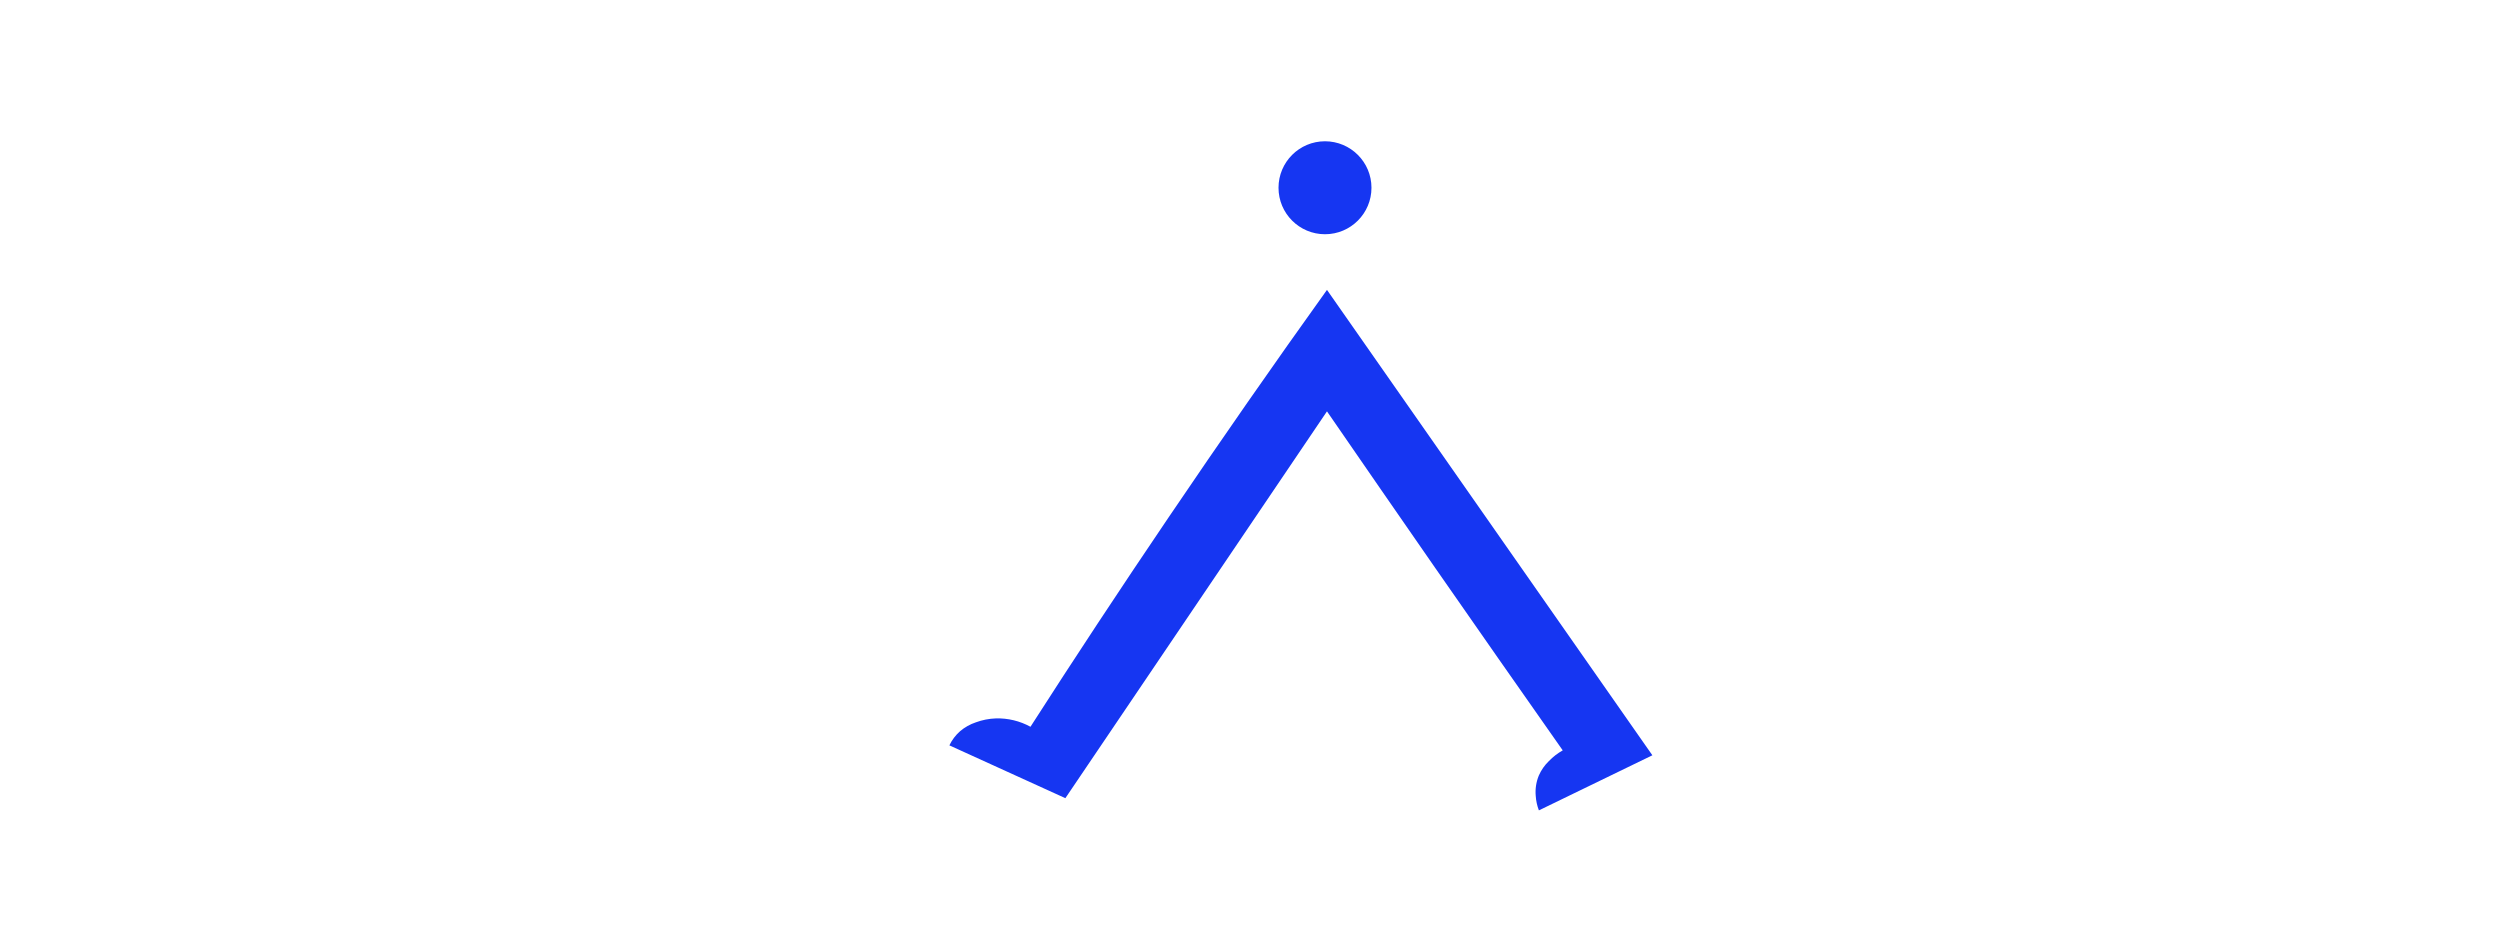
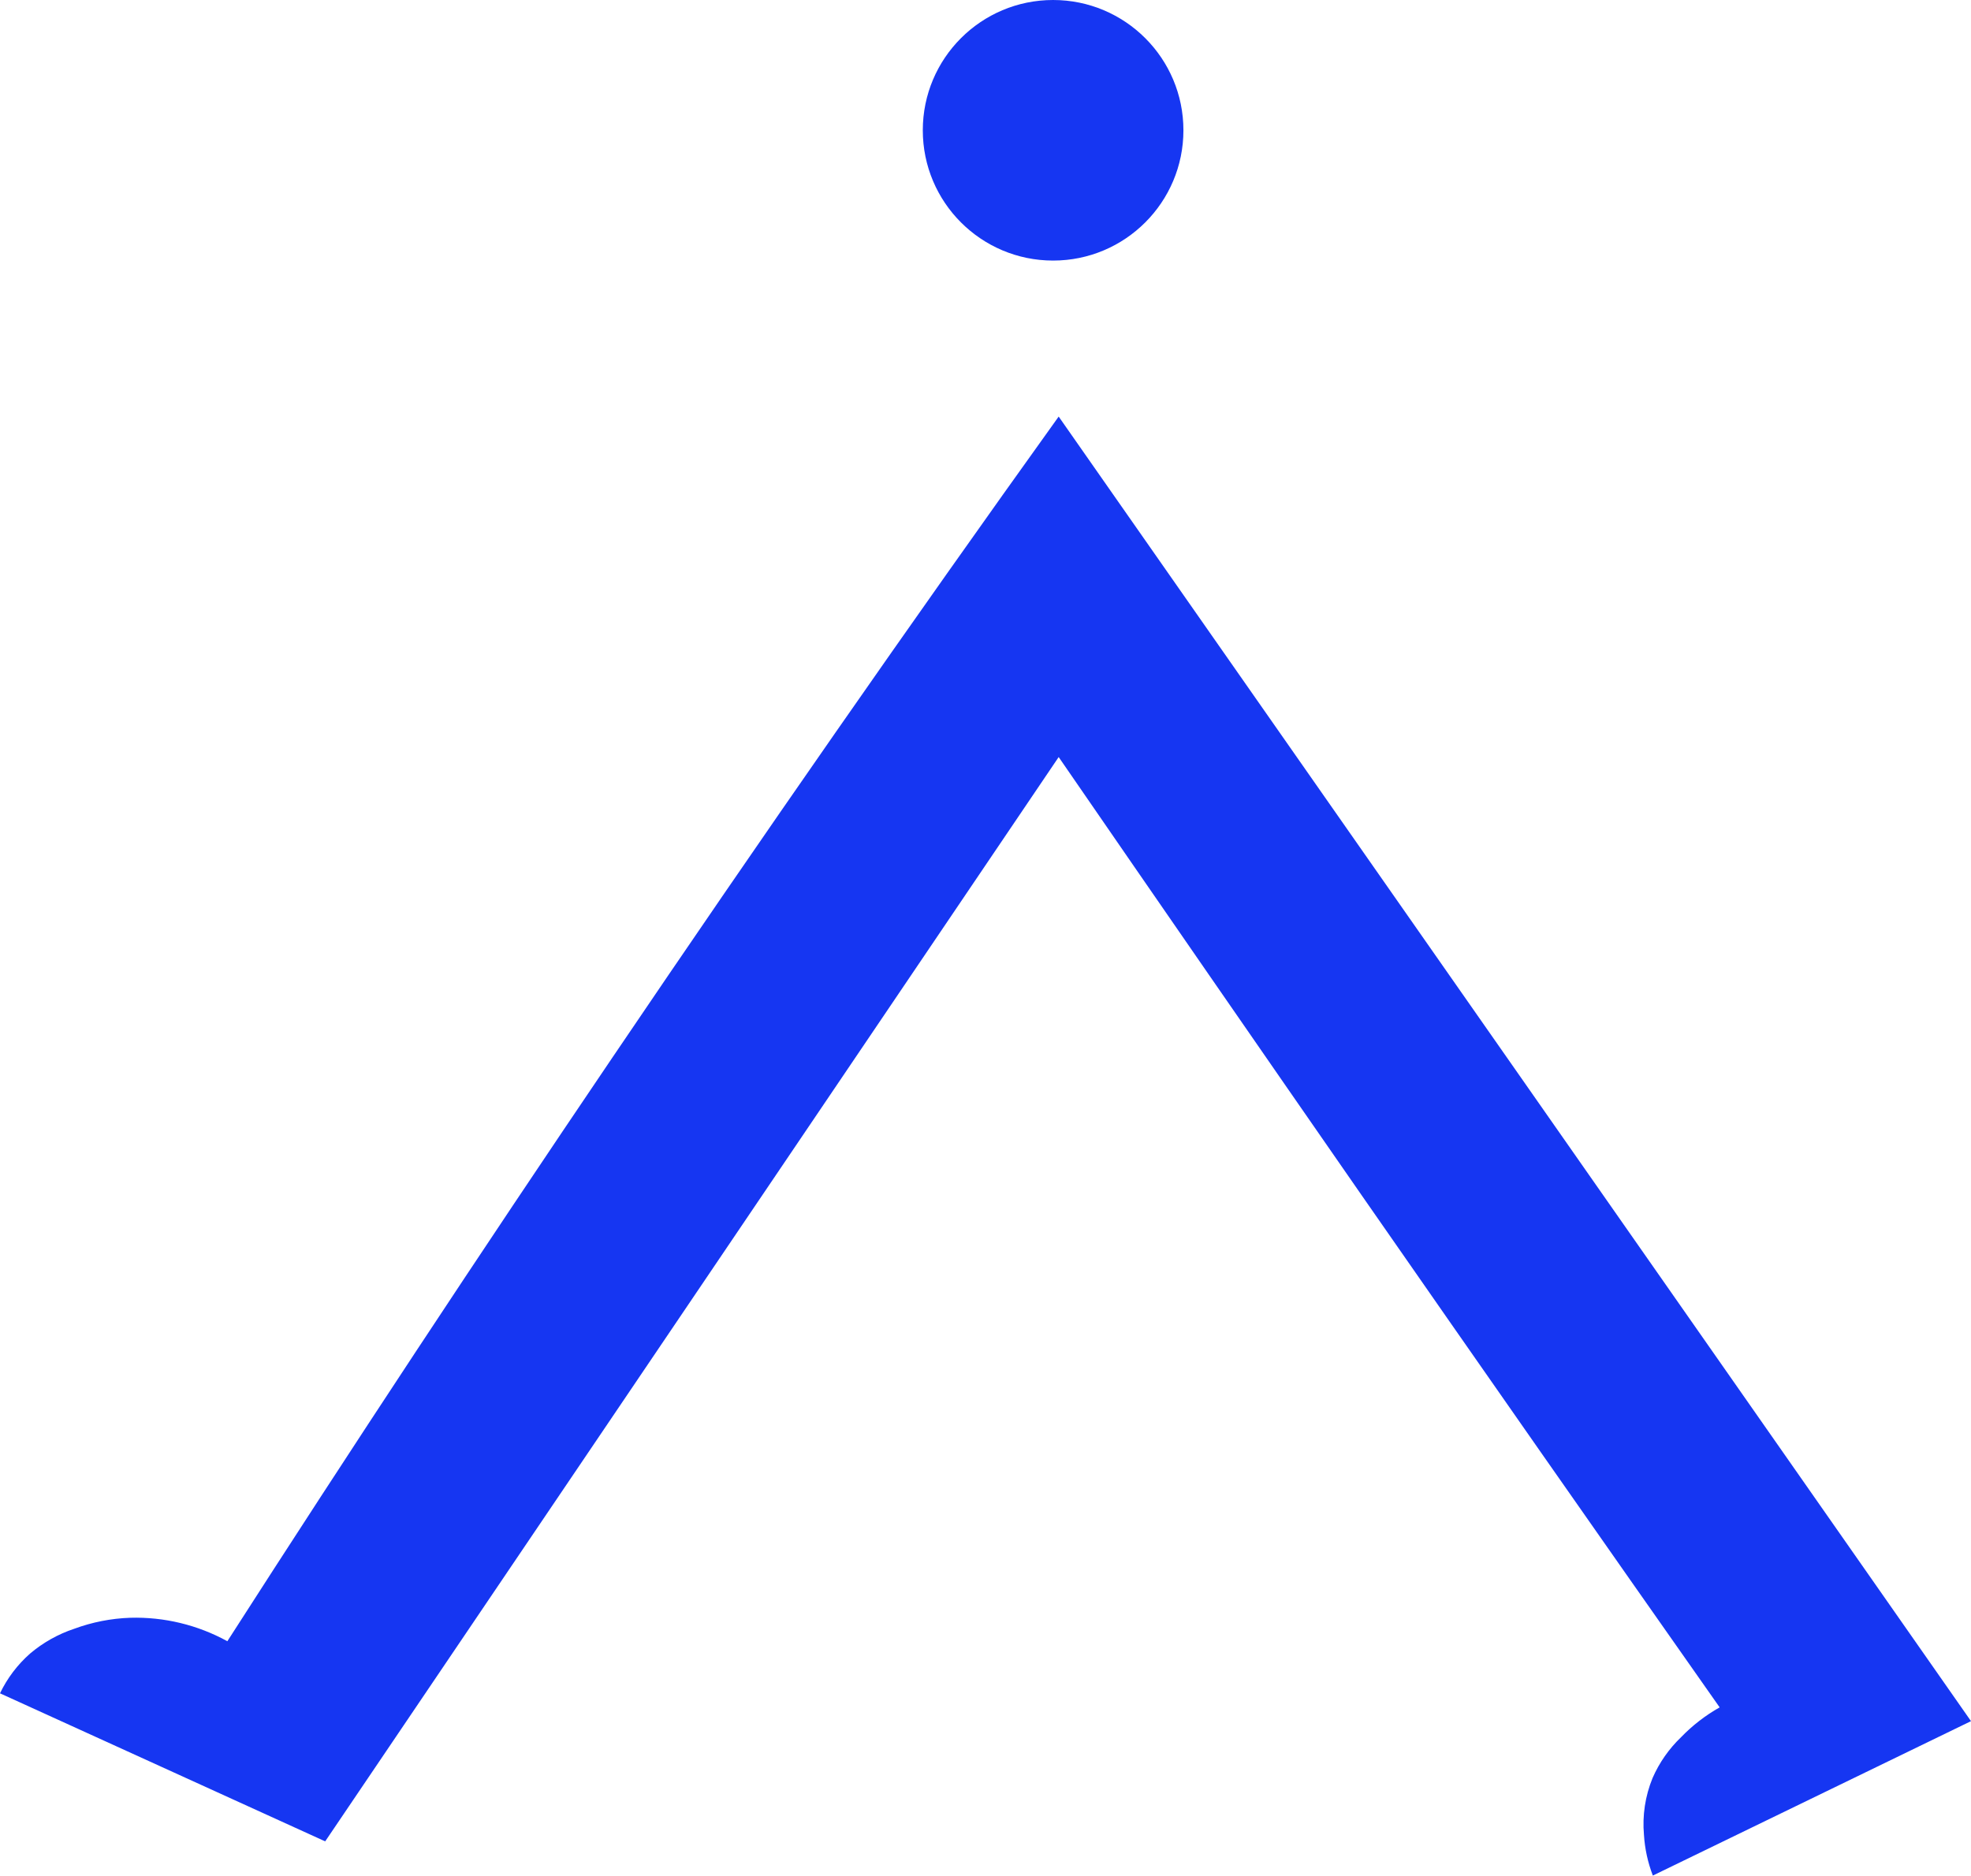
- <svg xmlns="http://www.w3.org/2000/svg" id="레이어_1" data-name="레이어 1" viewBox="0 0 528.74 201.3">
-   <defs>
-     <style>.cls-1{fill:#1636f2;}</style>
-   </defs>
-   <path class="cls-1" d="M280.65,61.31Q263.88,84.71,247,109.65q-15.09,22.29-29.06,44.06a14.36,14.36,0,0,0-7.33-1.77,13.53,13.53,0,0,0-4.22.83,10.06,10.06,0,0,0-3.33,1.87,9.44,9.44,0,0,0-2.27,3l24.53,11.17L280.65,87q11.36,16.5,22.86,33.07,13.5,19.42,27,38.63a12.78,12.78,0,0,0-2.91,2.25,9.56,9.56,0,0,0-2.15,3.08,9.17,9.17,0,0,0-.65,4.29,10.3,10.3,0,0,0,.67,3.07l24-11.65Z" />
-   <circle class="cls-1" cx="280.23" cy="39.71" r="9.83" />
+ <svg xmlns="http://www.w3.org/2000/svg" width="148.68" height="141.51" viewBox="0 0 148.68 141.51">
+   <g id="picLogo" transform="translate(-200.79 -29.88)">
+     <path id="패스_1" data-name="패스 1" d="M280.65,61.31Q263.88,84.71,247,109.65q-15.09,22.29-29.06,44.06a14.36,14.36,0,0,0-7.33-1.77,13.53,13.53,0,0,0-4.22.83,10.06,10.06,0,0,0-3.33,1.87,9.44,9.44,0,0,0-2.27,3l24.53,11.17L280.65,87q11.36,16.5,22.86,33.07,13.5,19.42,27,38.63a12.781,12.781,0,0,0-2.91,2.25,9.56,9.56,0,0,0-2.15,3.08,9.17,9.17,0,0,0-.65,4.29,10.3,10.3,0,0,0,.67,3.07l24-11.65Z" fill="#1636f2" />
+     <circle id="타원_1" data-name="타원 1" cx="9.83" cy="9.83" r="9.83" transform="translate(270.4 29.88)" fill="#1636f2" />
+   </g>
</svg>
